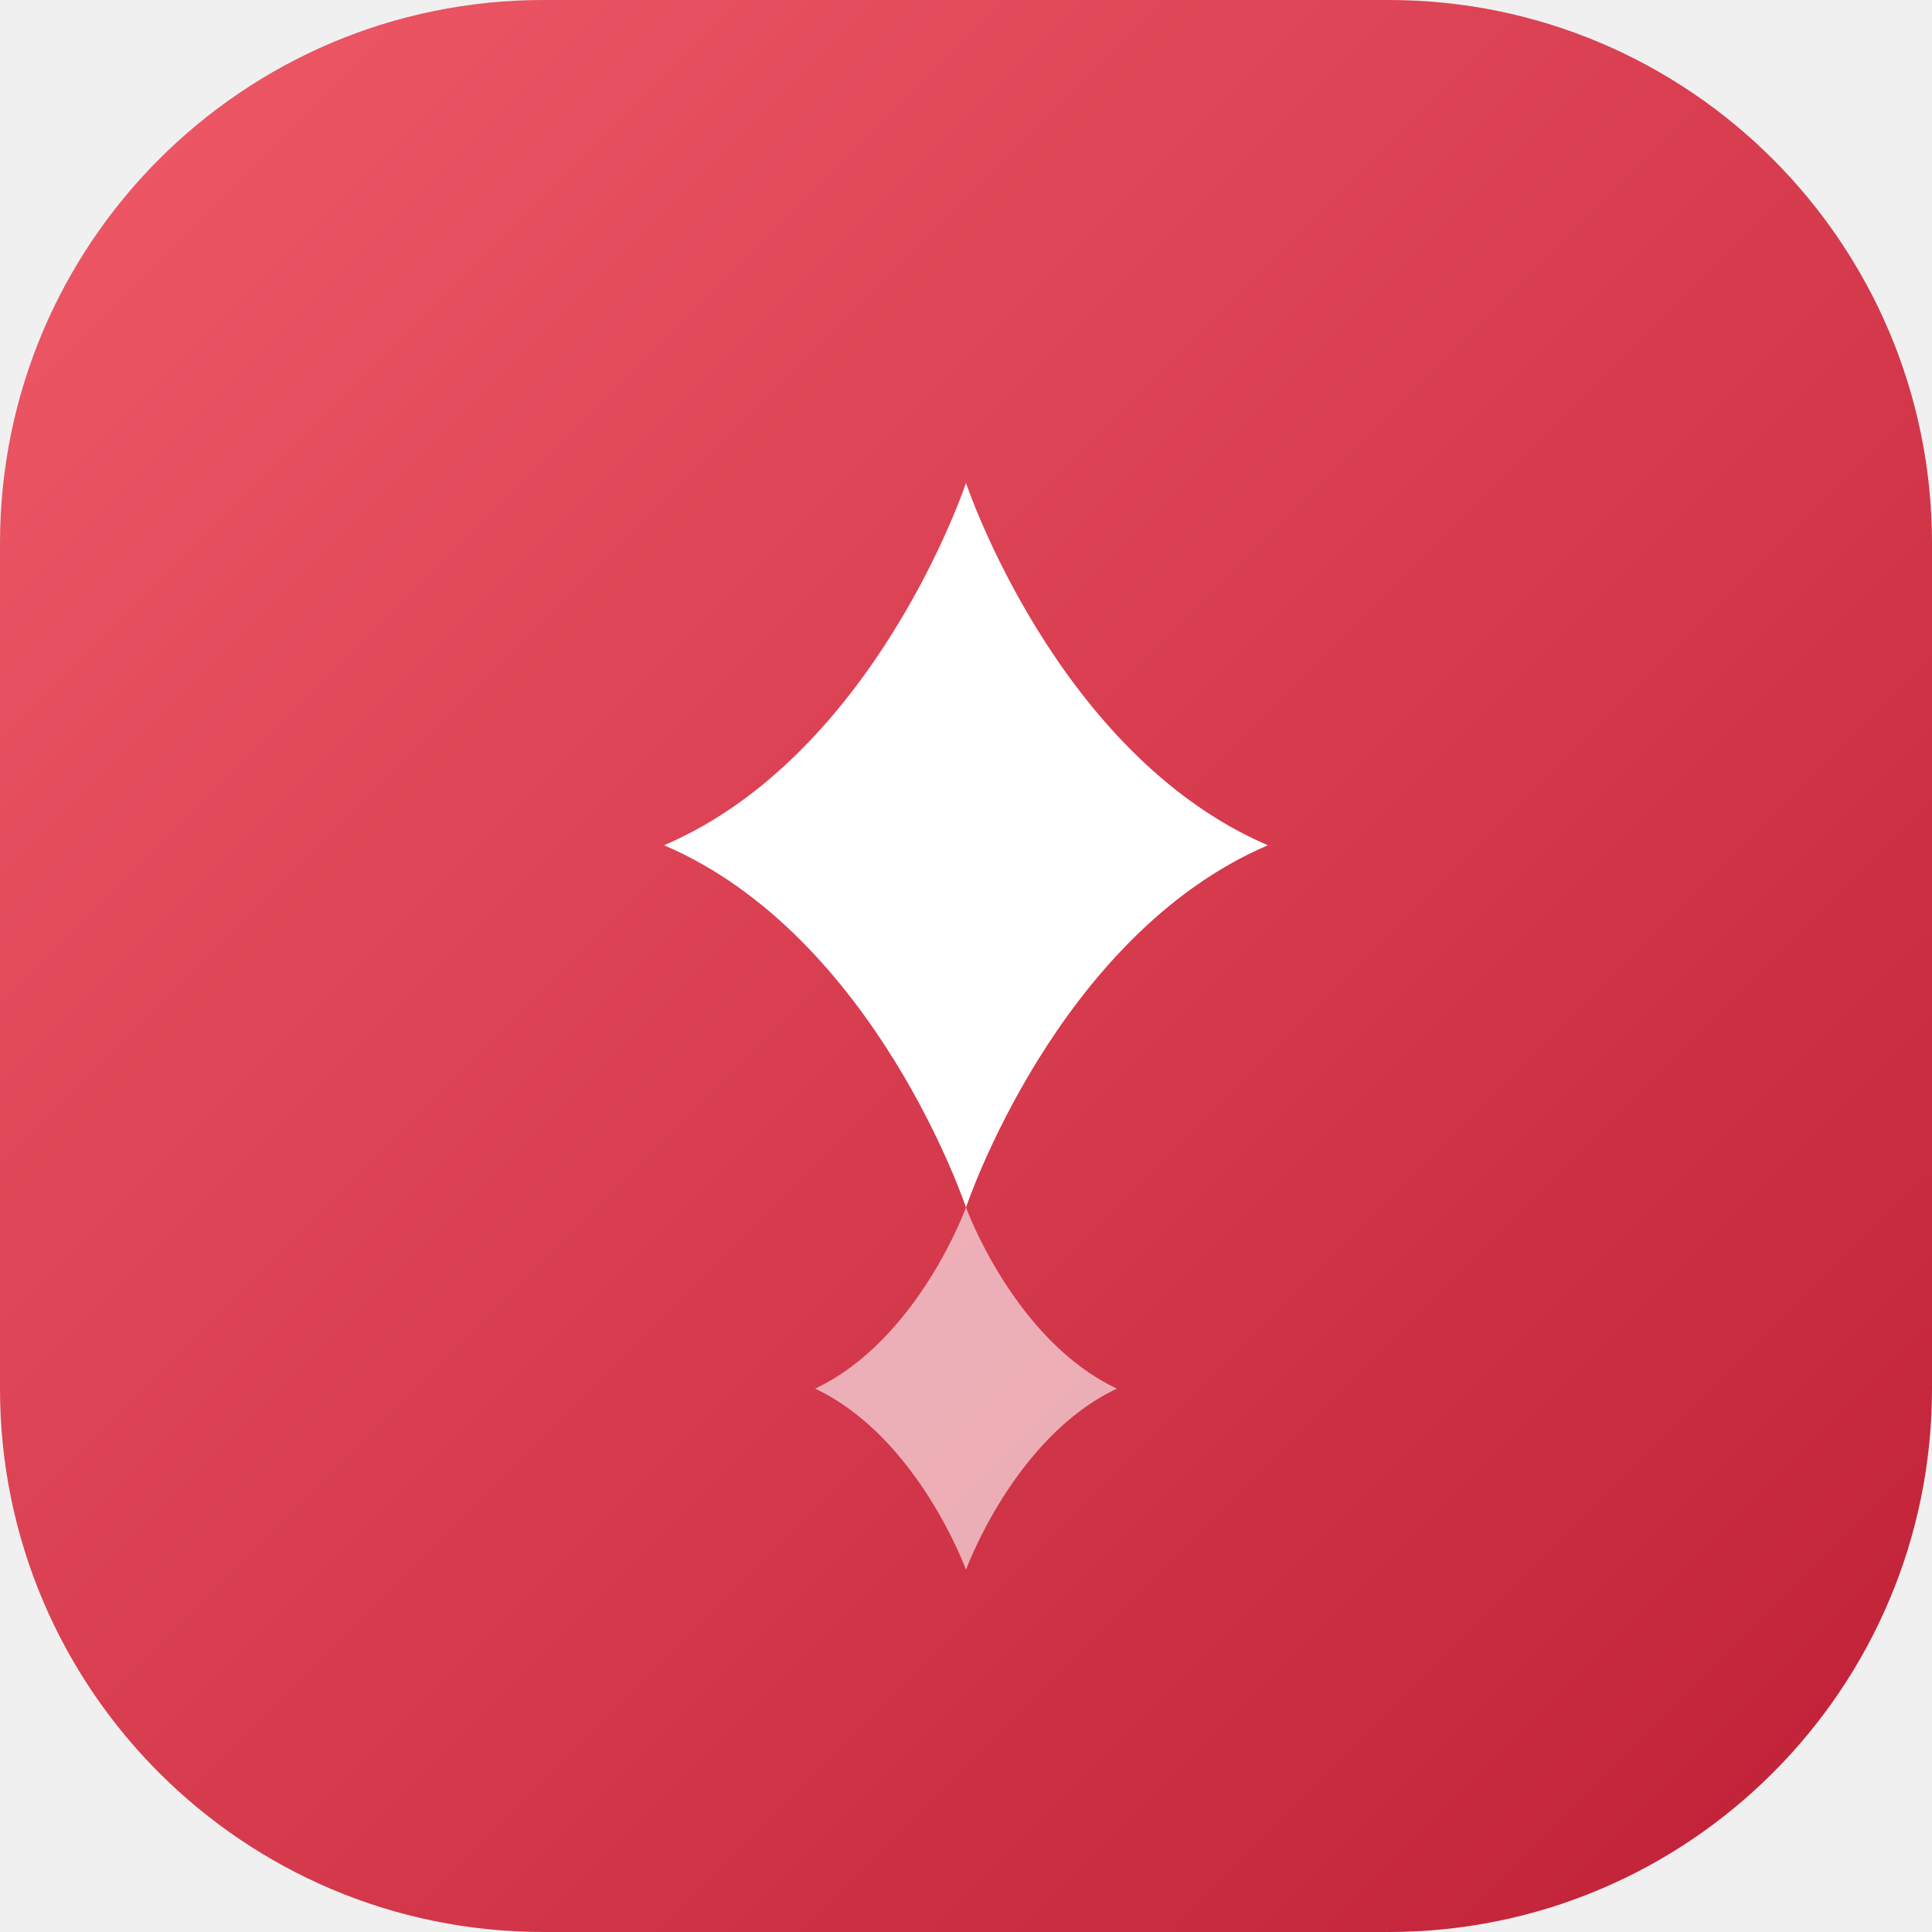
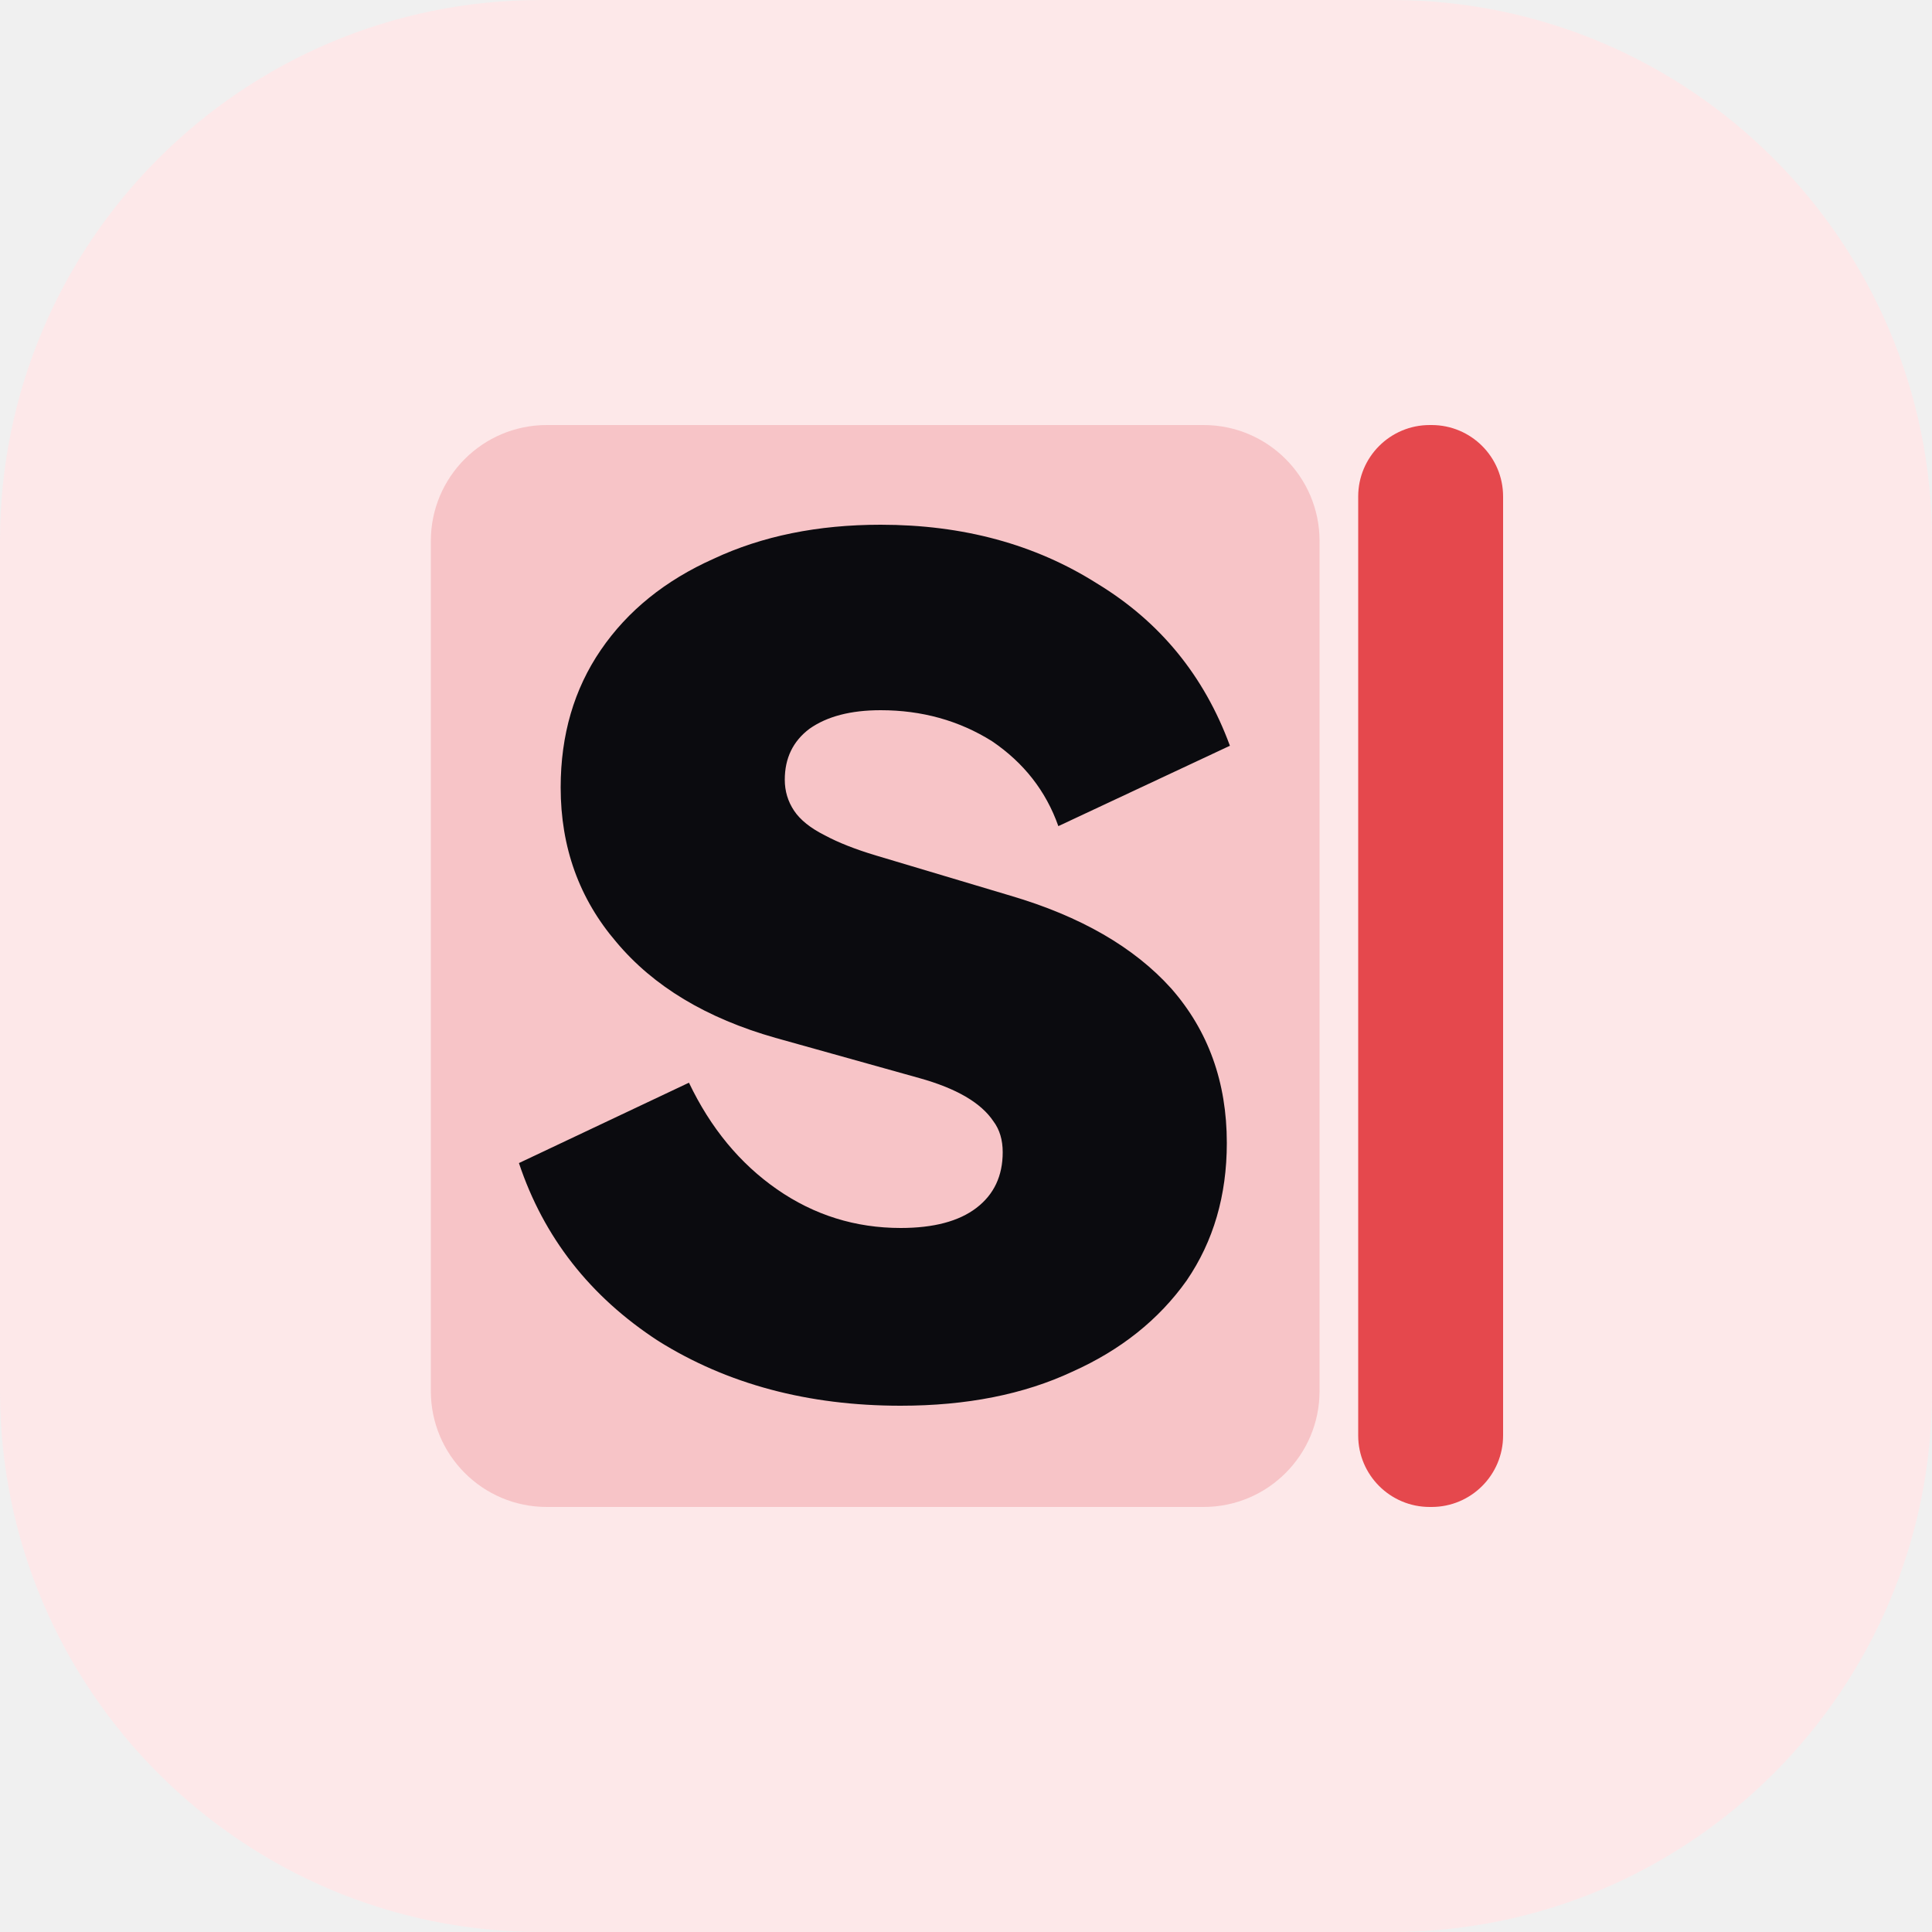
- <svg xmlns="http://www.w3.org/2000/svg" viewBox="0 0 32 32" role="img" aria-label="Strawie">
-   <defs>
-     <linearGradient id="berry" x1="0%" y1="0%" x2="100%" y2="100%">
-       <stop offset="0%" stop-color="#EF5A68" />
-       <stop offset="100%" stop-color="#BF1F36" />
-     </linearGradient>
-   </defs>
-   <rect width="32" height="32" rx="9" fill="url(#berry)" />
-   <g transform="translate(7 7)" fill="none">
-     <path d="M9 1C9 1 10.5 5.5 14 7C10.5 8.5 9 13 9 13C9 13 7.5 8.5 4 7C7.5 5.5 9 1 9 1Z" fill="white" />
-     <path d="M9 13C9 13 9.8 15.2 11.5 16C9.8 16.8 9 19 9 19C9 19 8.2 16.8 6.5 16C8.2 15.2 9 13 9 13Z" fill="white" opacity="0.6" />
-   </g>
+ <svg xmlns="http://www.w3.org/2000/svg" viewBox="0 0 1000 1000" role="img" aria-label="Strawie">
+   <rect width="1000" height="1000" rx="280" fill="#FDE8E9" />
+   <rect x="223" y="220" width="460" height="560" rx="60" fill="#E5484D" fill-opacity="0.22" />
+   <path d="M269 12Q179 12 112 -30Q46 -73 22 -145L132 -197Q153 -153 189 -128Q225 -103 269 -103Q301 -103 318 -116Q335 -129 335 -152Q335 -164 329 -172Q323 -181 311 -188Q299 -195 281 -200L188 -226Q121 -245 85 -288Q49 -330 49 -388Q49 -439 75 -477Q101 -515 148 -536Q195 -558 256 -558Q336 -558 396 -520Q457 -483 482 -415L371 -363Q359 -397 328 -418Q296 -438 256 -438Q227 -438 210 -426Q194 -414 194 -393Q194 -382 200 -373Q206 -364 220 -357Q233 -350 253 -344L340 -318Q408 -298 444 -258Q480 -217 480 -158Q480 -107 454 -69Q427 -31 380 -10Q333 12 269 12Z" transform="translate(251 718) scale(0.8)" fill="#0B0B0F" />
+   <rect x="703" y="220" width="75" height="560" rx="37" fill="#E5484D" />
</svg>
